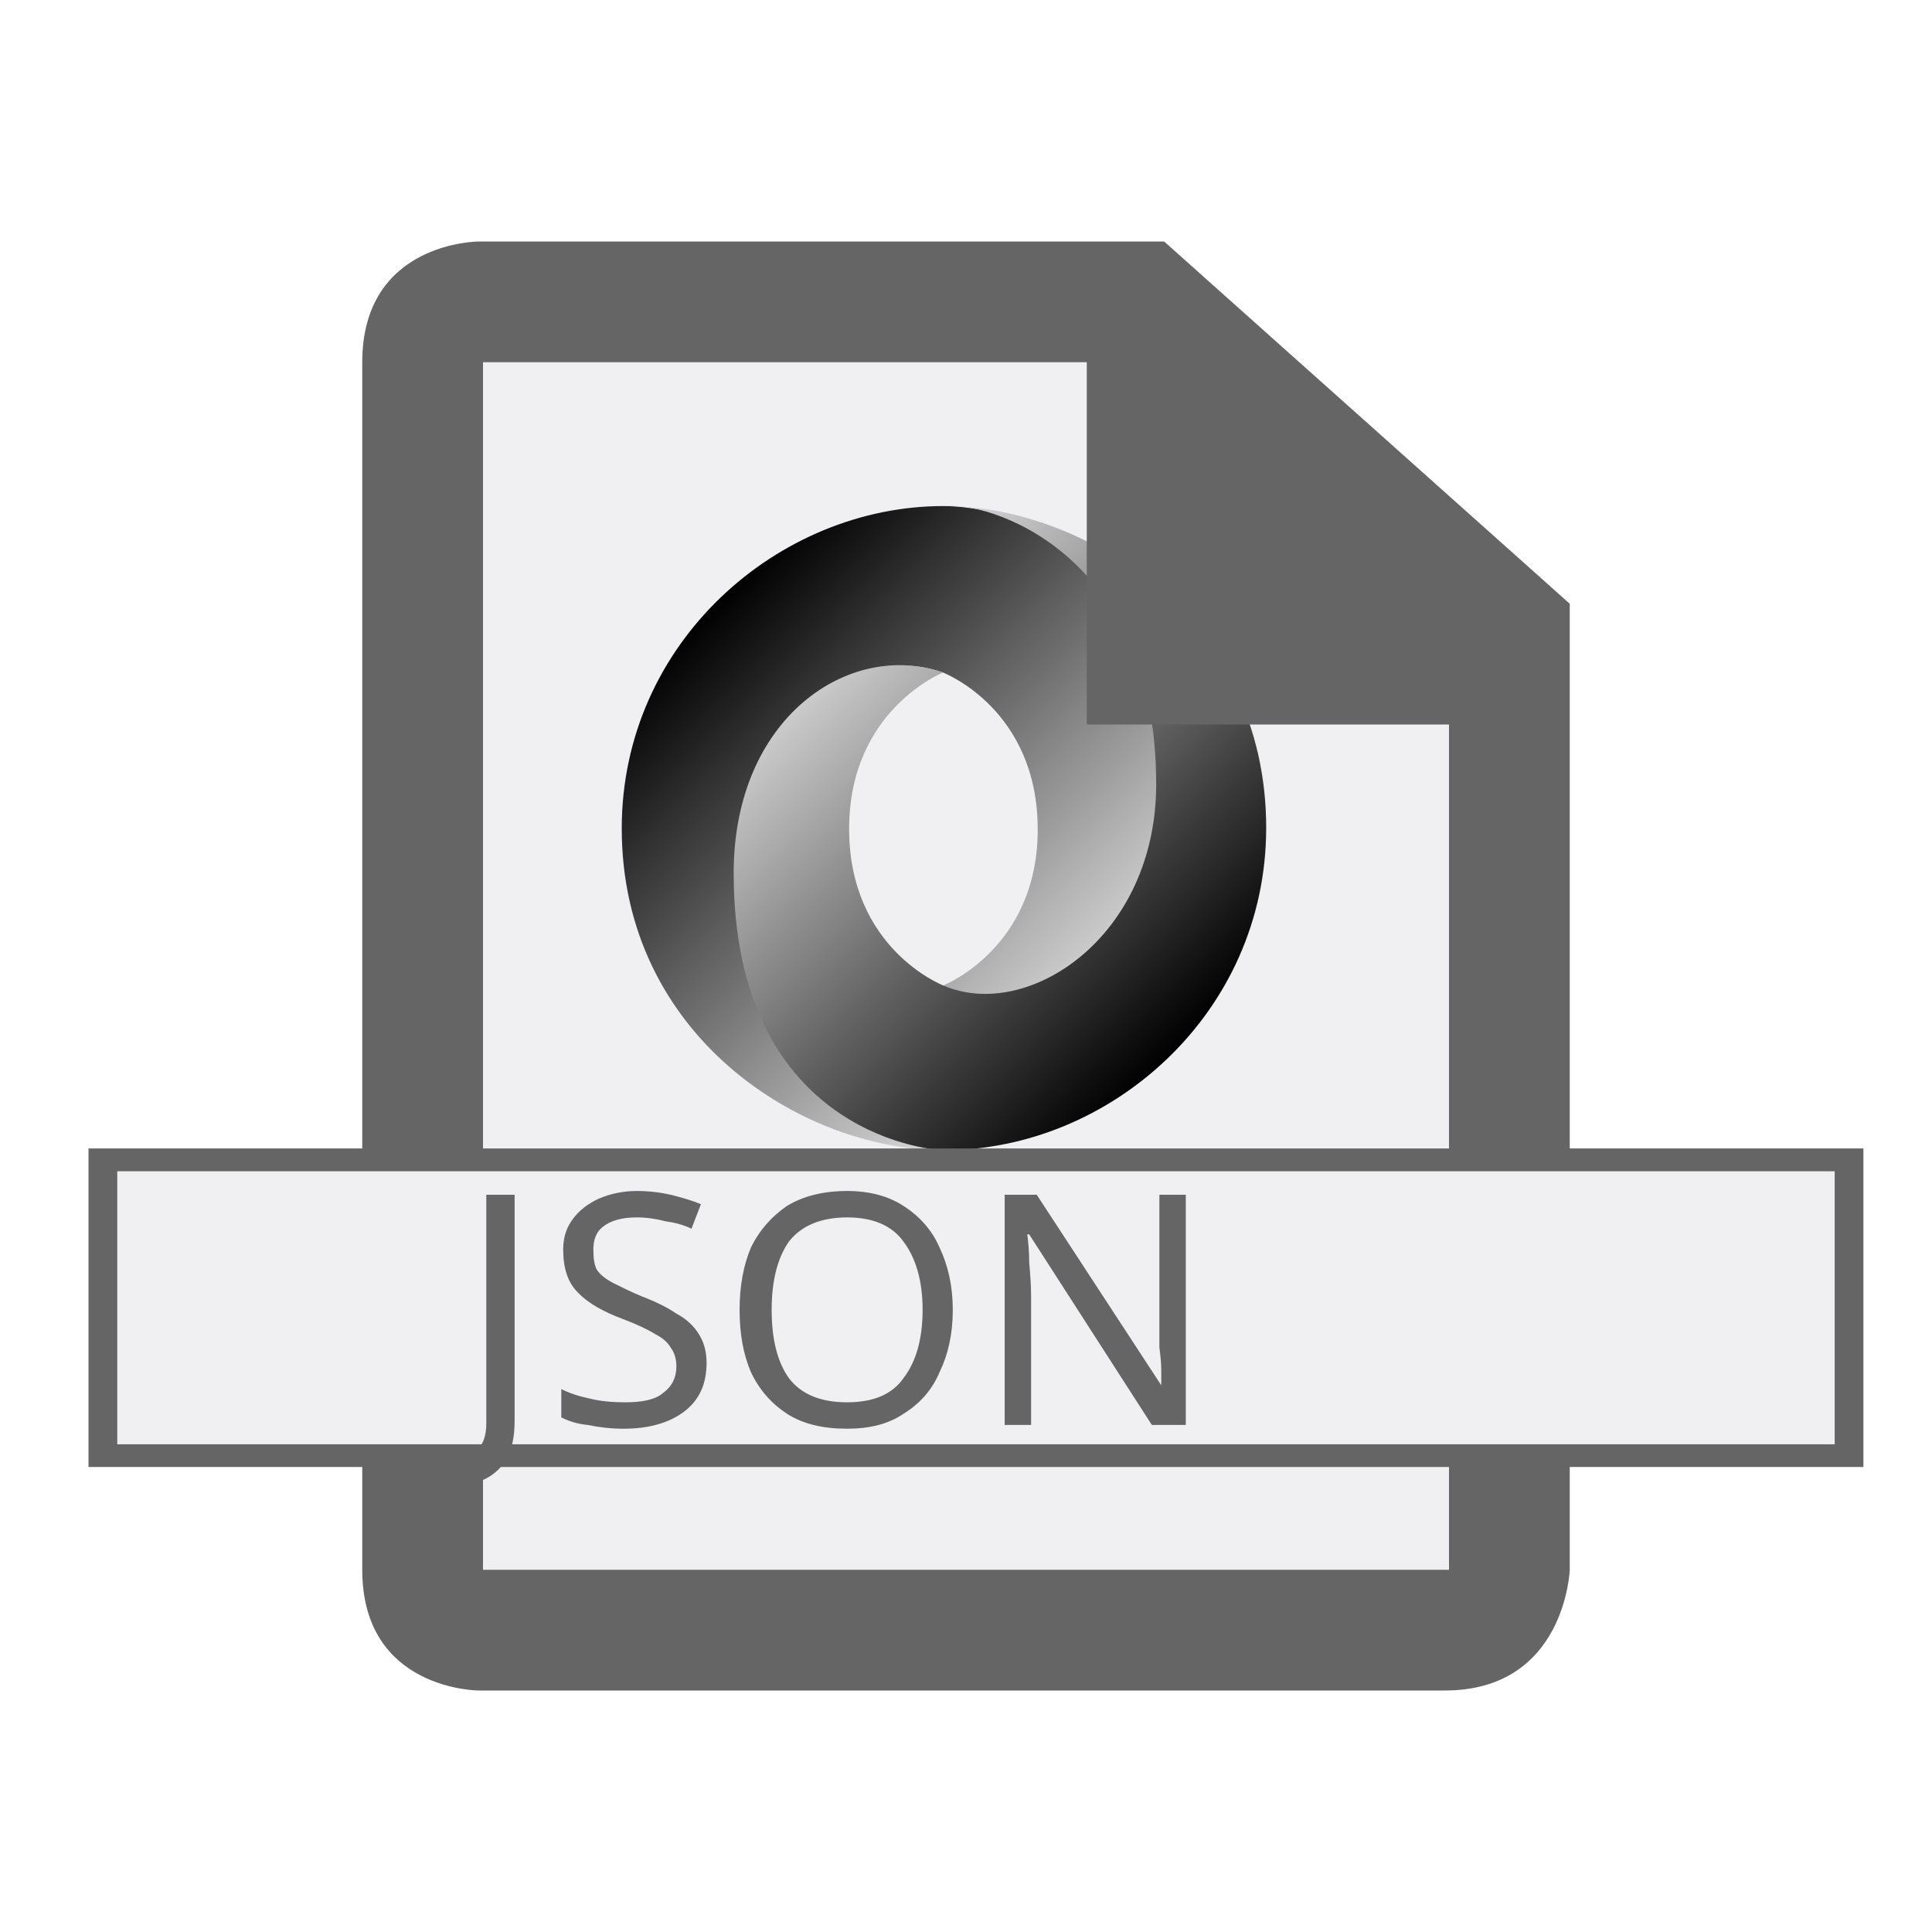
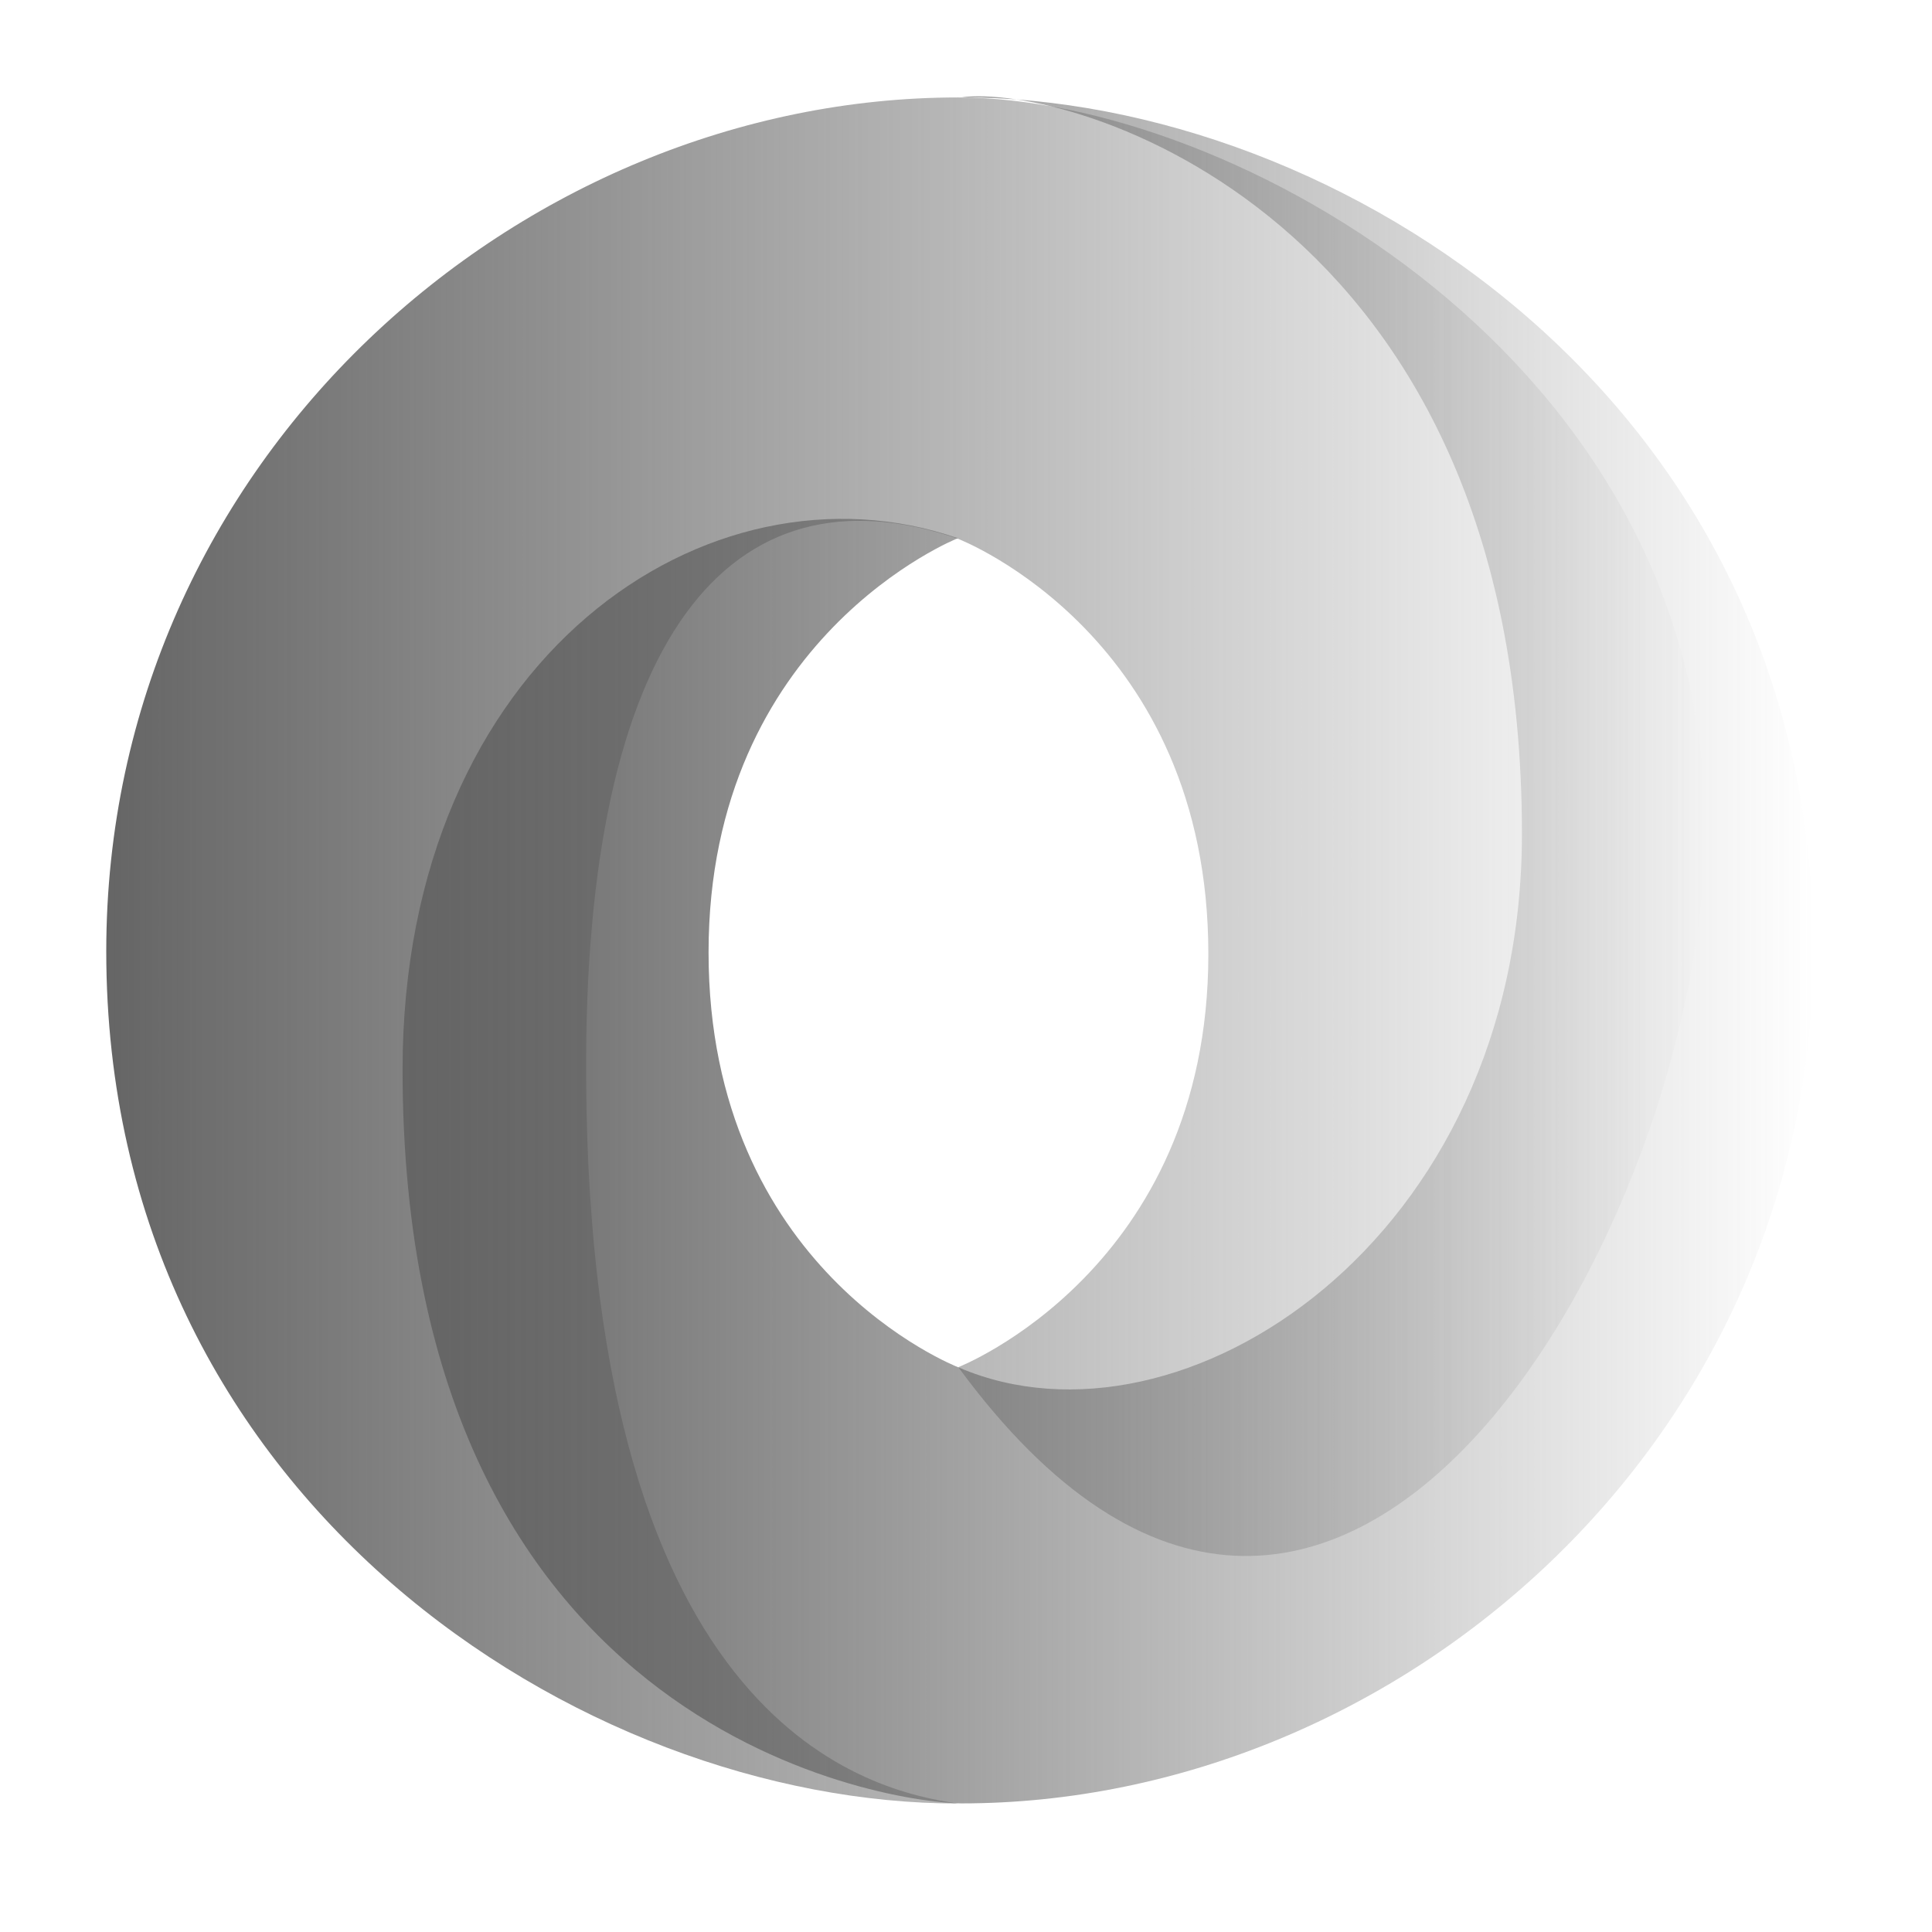
<svg xmlns="http://www.w3.org/2000/svg" xmlns:xlink="http://www.w3.org/1999/xlink" width="16" height="16" version="1.1" id="svg226">
  <defs id="defs230">
+     <linearGradient id="linearGradient23027">
+       <stop style="stop-color:#656565;stop-opacity:1;" offset="0" id="stop23023" />
+       <stop style="stop-color:#656565;stop-opacity:0;" offset="1" id="stop23025" />
+     </linearGradient>
+     <linearGradient id="linearGradient20716">
+       <stop style="stop-color:#656565;stop-opacity:1;" offset="0" id="stop20712" />
+       <stop style="stop-color:#656565;stop-opacity:0;" offset="1" id="stop20714" />
+     </linearGradient>
    <linearGradient x1="-666.117" y1="413.045" x2="-553.27" y2="525.908" id="linearGradient3005" xlink:href="#linearGradient8385" gradientUnits="userSpaceOnUse" gradientTransform="matrix(0.0333159,0,0,0.0333112,28.13052,-8.781993)" />
    <linearGradient id="linearGradient8385">
      <stop id="stop8387" style="stop-color:#000000;stop-opacity:1" offset="0" />
      <stop id="stop8389" style="stop-color:#ffffff;stop-opacity:1" offset="1" />
    </linearGradient>
    <linearGradient x1="-553.27" y1="525.908" x2="-666.116" y2="413.045" id="linearGradient3002" xlink:href="#linearGradient8385" gradientUnits="userSpaceOnUse" gradientTransform="matrix(0.0333159,0,0,0.0333112,28.13052,-8.781993)" />
+     <linearGradient xlink:href="#linearGradient20716" id="linearGradient20718" x1="0.88" y1="7.872" x2="14.12" y2="7.872" gradientUnits="userSpaceOnUse" />
+     <linearGradient xlink:href="#linearGradient23027" id="linearGradient23029" x1="3.334" y1="7.867" x2="15.017" y2="7.867" gradientUnits="userSpaceOnUse" />
  </defs>
  <style type="text/css" id="style220">.icon-canvas-transparent{opacity:0;fill:#F6F6F6;} .icon-vs-out{opacity:0;fill:#F6F6F6;} .icon-vs-bg{fill:#656565;} .icon-vs-fg{fill:#F0EFF1;}</style>
-   <path class="icon-vs-fg" d="M4 3h5v3h3v7h-8v-10z" id="iconFg" />
-   <path d="M 7.813,8.16 C 8.993,9.77 10.149,7.711 10.147,6.473 10.145,5.009 8.662,4.191 7.812,4.191 c -1.364,0 -2.663,1.127 -2.663,2.67 0,1.714 1.489,2.664 2.663,2.664 C 7.546,9.486 6.661,9.297 6.649,7.257 6.641,5.878 7.099,5.327 7.81,5.57 c 0.016,0.006 0.784,0.309 0.784,1.299 0,0.986 -0.781,1.291 -0.781,1.291 z" id="path7508" style="color:#000000;display:inline;overflow:visible;visibility:visible;fill:url(#linearGradient3005);fill-opacity:1;fill-rule:evenodd;stroke:none;stroke-width:0.017;marker:none" />
-   <path d="M 7.811,5.569 C 7.031,5.3 6.076,5.943 6.076,7.231 c 0,2.103 1.558,2.294 1.747,2.294 1.364,0 2.663,-1.127 2.663,-2.67 0,-1.714 -1.489,-2.664 -2.663,-2.664 0.325,-0.045 1.752,0.352 1.752,2.303 0,1.272 -1.066,1.965 -1.759,1.669 -0.016,-0.006 -0.784,-0.309 -0.784,-1.299 0,-0.986 0.779,-1.295 0.779,-1.295 z" id="path7510" style="color:#000000;display:inline;overflow:visible;visibility:visible;fill:url(#linearGradient3002);fill-opacity:1;fill-rule:evenodd;stroke:none;stroke-width:0.017;marker:none" />
+   <path d="m 7.936,11.322 c 3.128,4.264 6.188,-1.19 6.184,-4.47 -0.005,-3.878 -3.935,-6.045 -6.186,-6.045 -3.613,0 -7.054,2.986 -7.054,7.072 0,4.541 3.944,7.057 7.054,7.057 C 7.23,14.834 4.885,14.332 4.854,8.93 4.832,5.277 6.045,3.818 7.929,4.46 c 0.042,0.016 2.078,0.819 2.078,3.441 0,2.612 -2.07,3.421 -2.07,3.421 z" id="path7508" style="color:#000000;display:inline;overflow:visible;visibility:visible;fill:url(#linearGradient20718);fill-opacity:1;fill-rule:evenodd;stroke:none;stroke-width:0.044;marker:none" />
+   <path d="M 7.933,4.457 C 5.866,3.744 3.334,5.448 3.334,8.859 c 0,5.571 4.128,6.076 4.628,6.076 3.613,0 7.054,-2.986 7.054,-7.072 0,-4.541 -3.944,-7.057 -7.054,-7.057 0.861,-0.119 4.642,0.932 4.642,6.1 0,3.37 -2.823,5.205 -4.659,4.421 C 7.904,11.312 5.868,10.509 5.868,7.887 c 0,-2.612 2.065,-3.43 2.065,-3.43 z" id="path7510" style="color:#000000;display:inline;overflow:visible;visibility:visible;fill:url(#linearGradient23029);fill-opacity:1;fill-rule:evenodd;stroke:none;stroke-width:0.045;stroke-miterlimit:4;stroke-dasharray:none;marker:none" />
  <path class="icon-canvas-transparent" d="M16 16h-16v-16h16v16z" id="canvas" />
  <path class="icon-vs-out" d="M4 15c-.97 0-2-.701-2-2v-10c0-1.299 1.03-2 2-2h6.061l3.939 3.556v8.444c0 .97-.701 2-2 2h-8z" id="outline" />
-   <g id="g42131">
-     <path class="icon-vs-bg" d="M9.641,2H3.964C3.964,2,3,2,3,3c0,0.805,0,7.442,0,10c0,1,0.965,1,0.965,1s7,0,8,0S13,13,13,13V5L9.641,2zM12,13H4V3h5v3h3V13z" id="iconBg" />
-   </g>
-   <rect id="rect19421-4" width="14.699" height="2.638" x="0.733" y="9.511" style="fill:#656565;fill-opacity:1;stroke-width:1.098" />
-   <rect id="rect19421" width="14.223" height="2.261" x="0.971" y="9.7" style="fill:#f0eff1;fill-opacity:1" />
-   <text xml:space="preserve" style="font-style:normal;font-weight:normal;font-size:2.667px;line-height:1.25;font-family:sans-serif;fill:#656565;fill-opacity:1;stroke:none" x="7.969" y="11.8" id="text336">
-     <tspan id="tspan334" x="7.969" y="11.8" style="font-size:2.667px;text-align:center;text-anchor:middle;fill:#656565;fill-opacity:1">JSON</tspan>
-   </text>
</svg>
